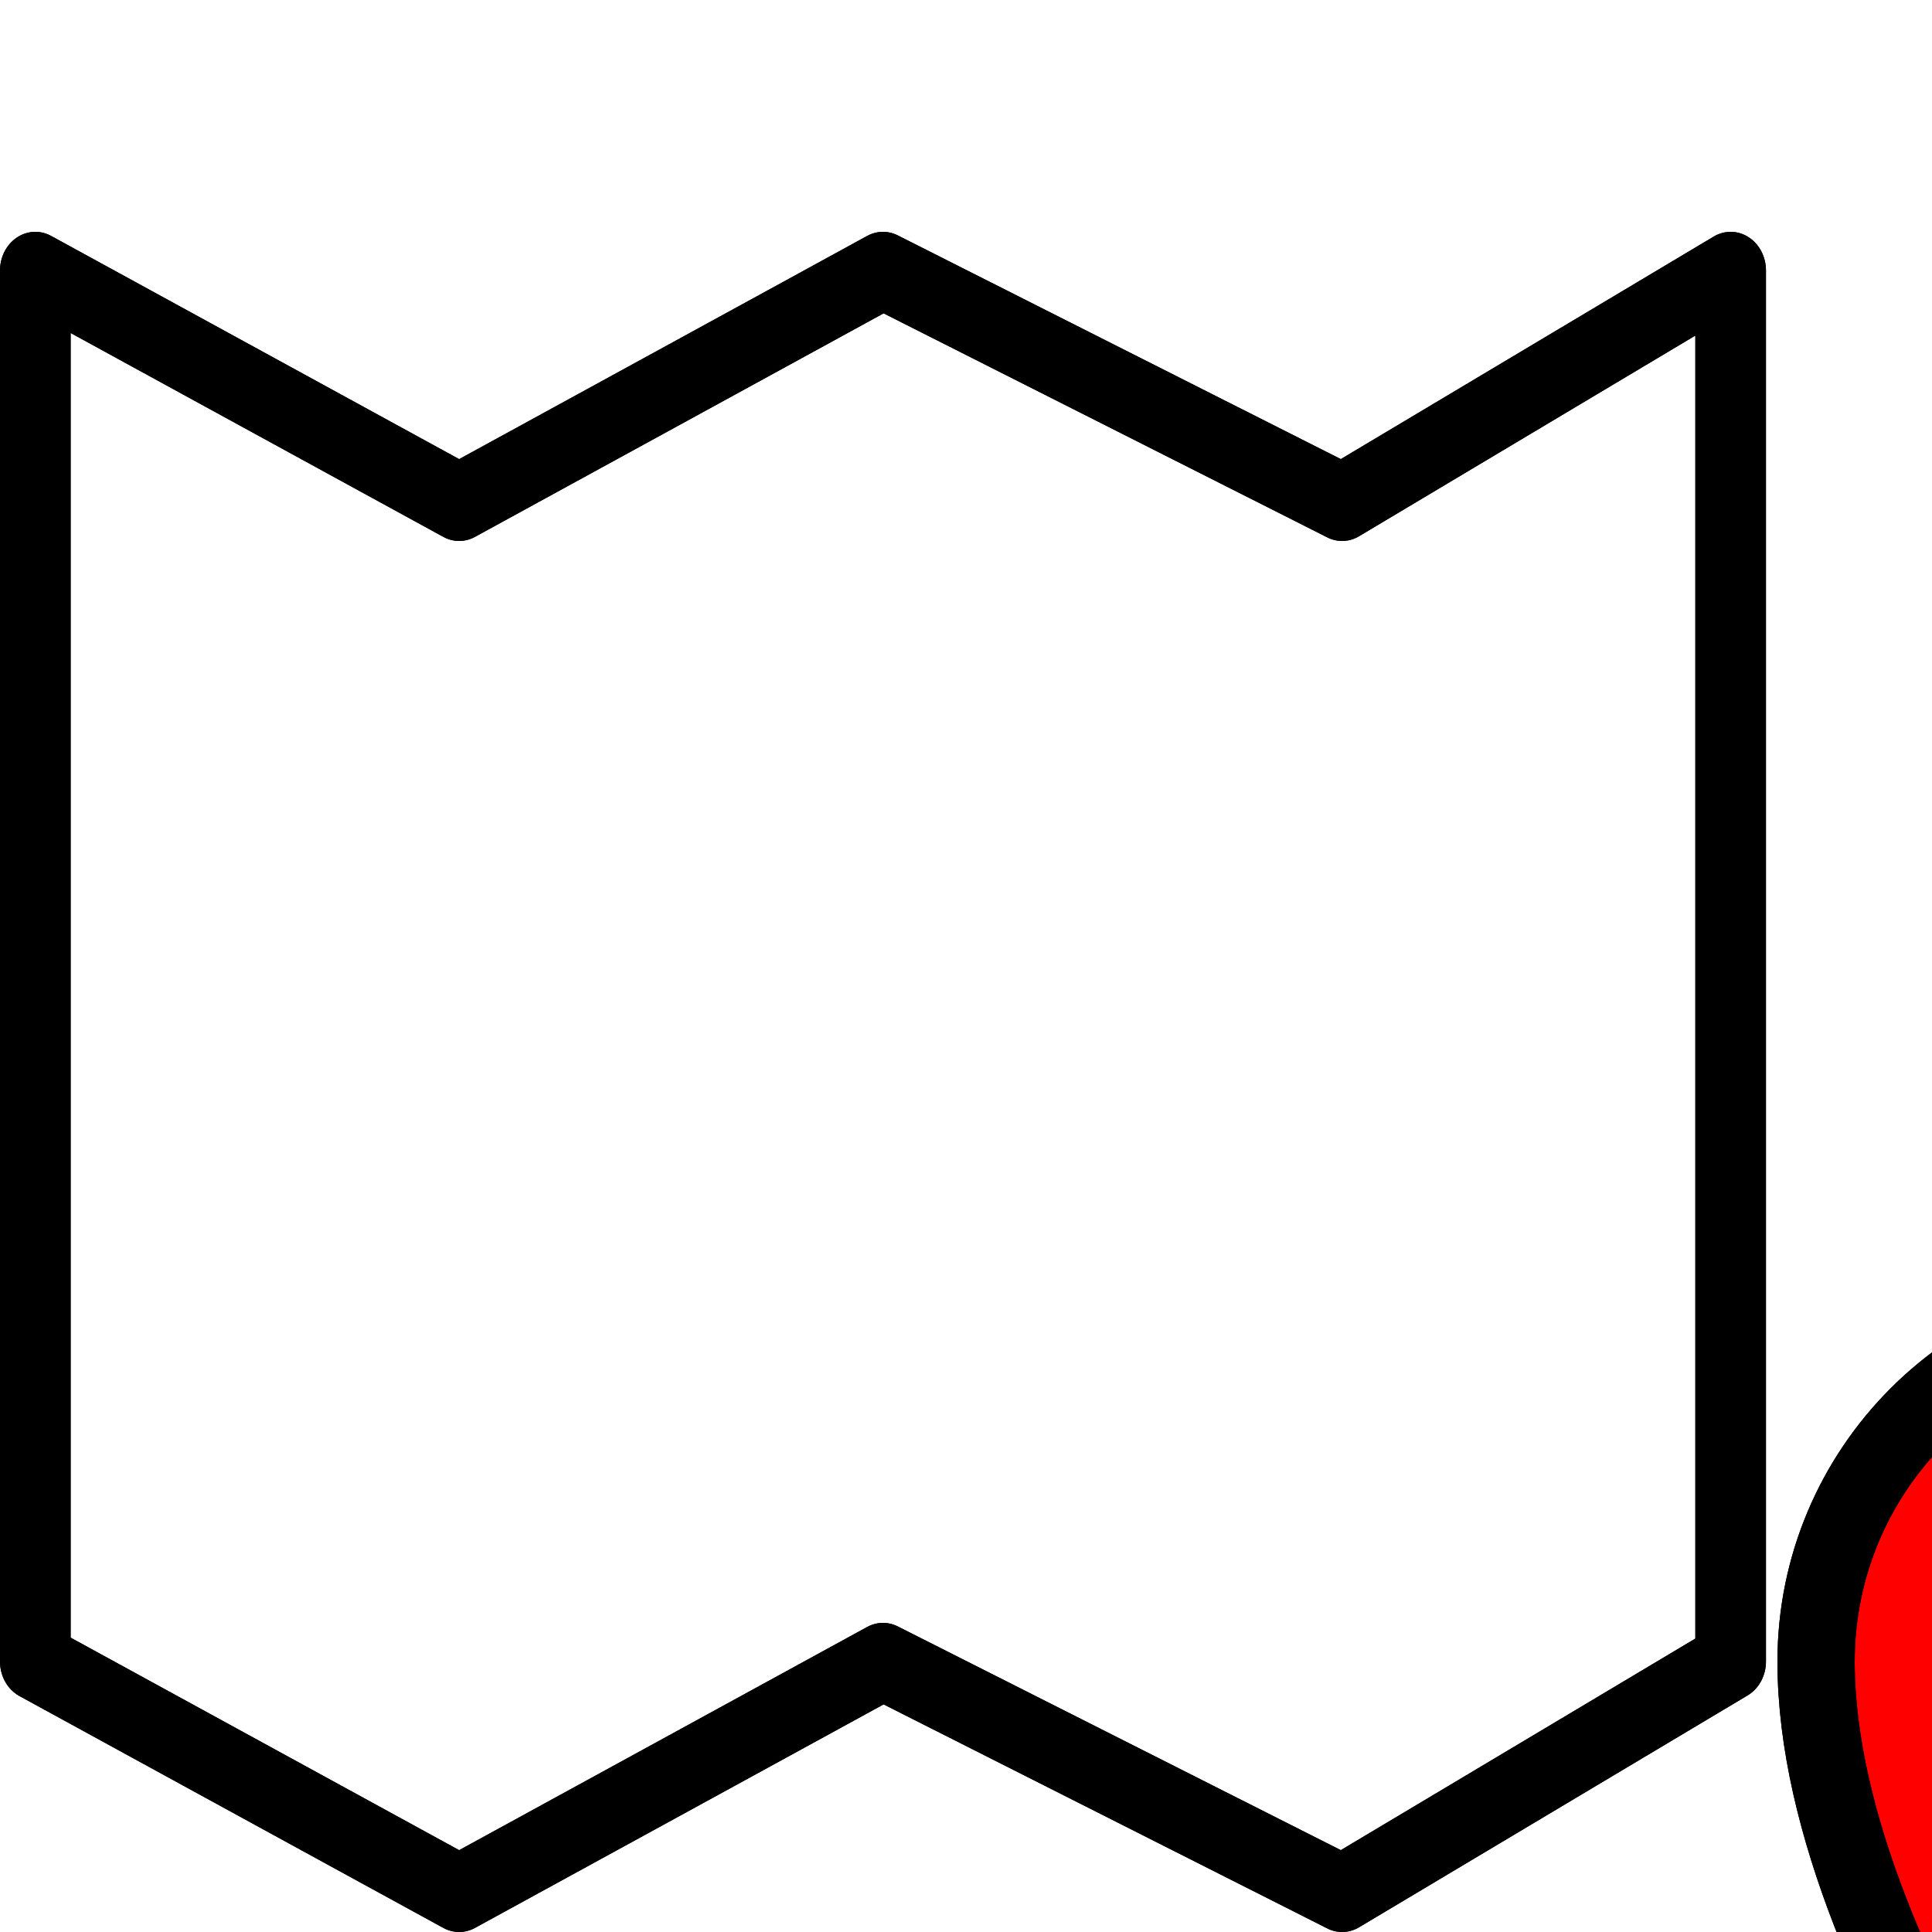
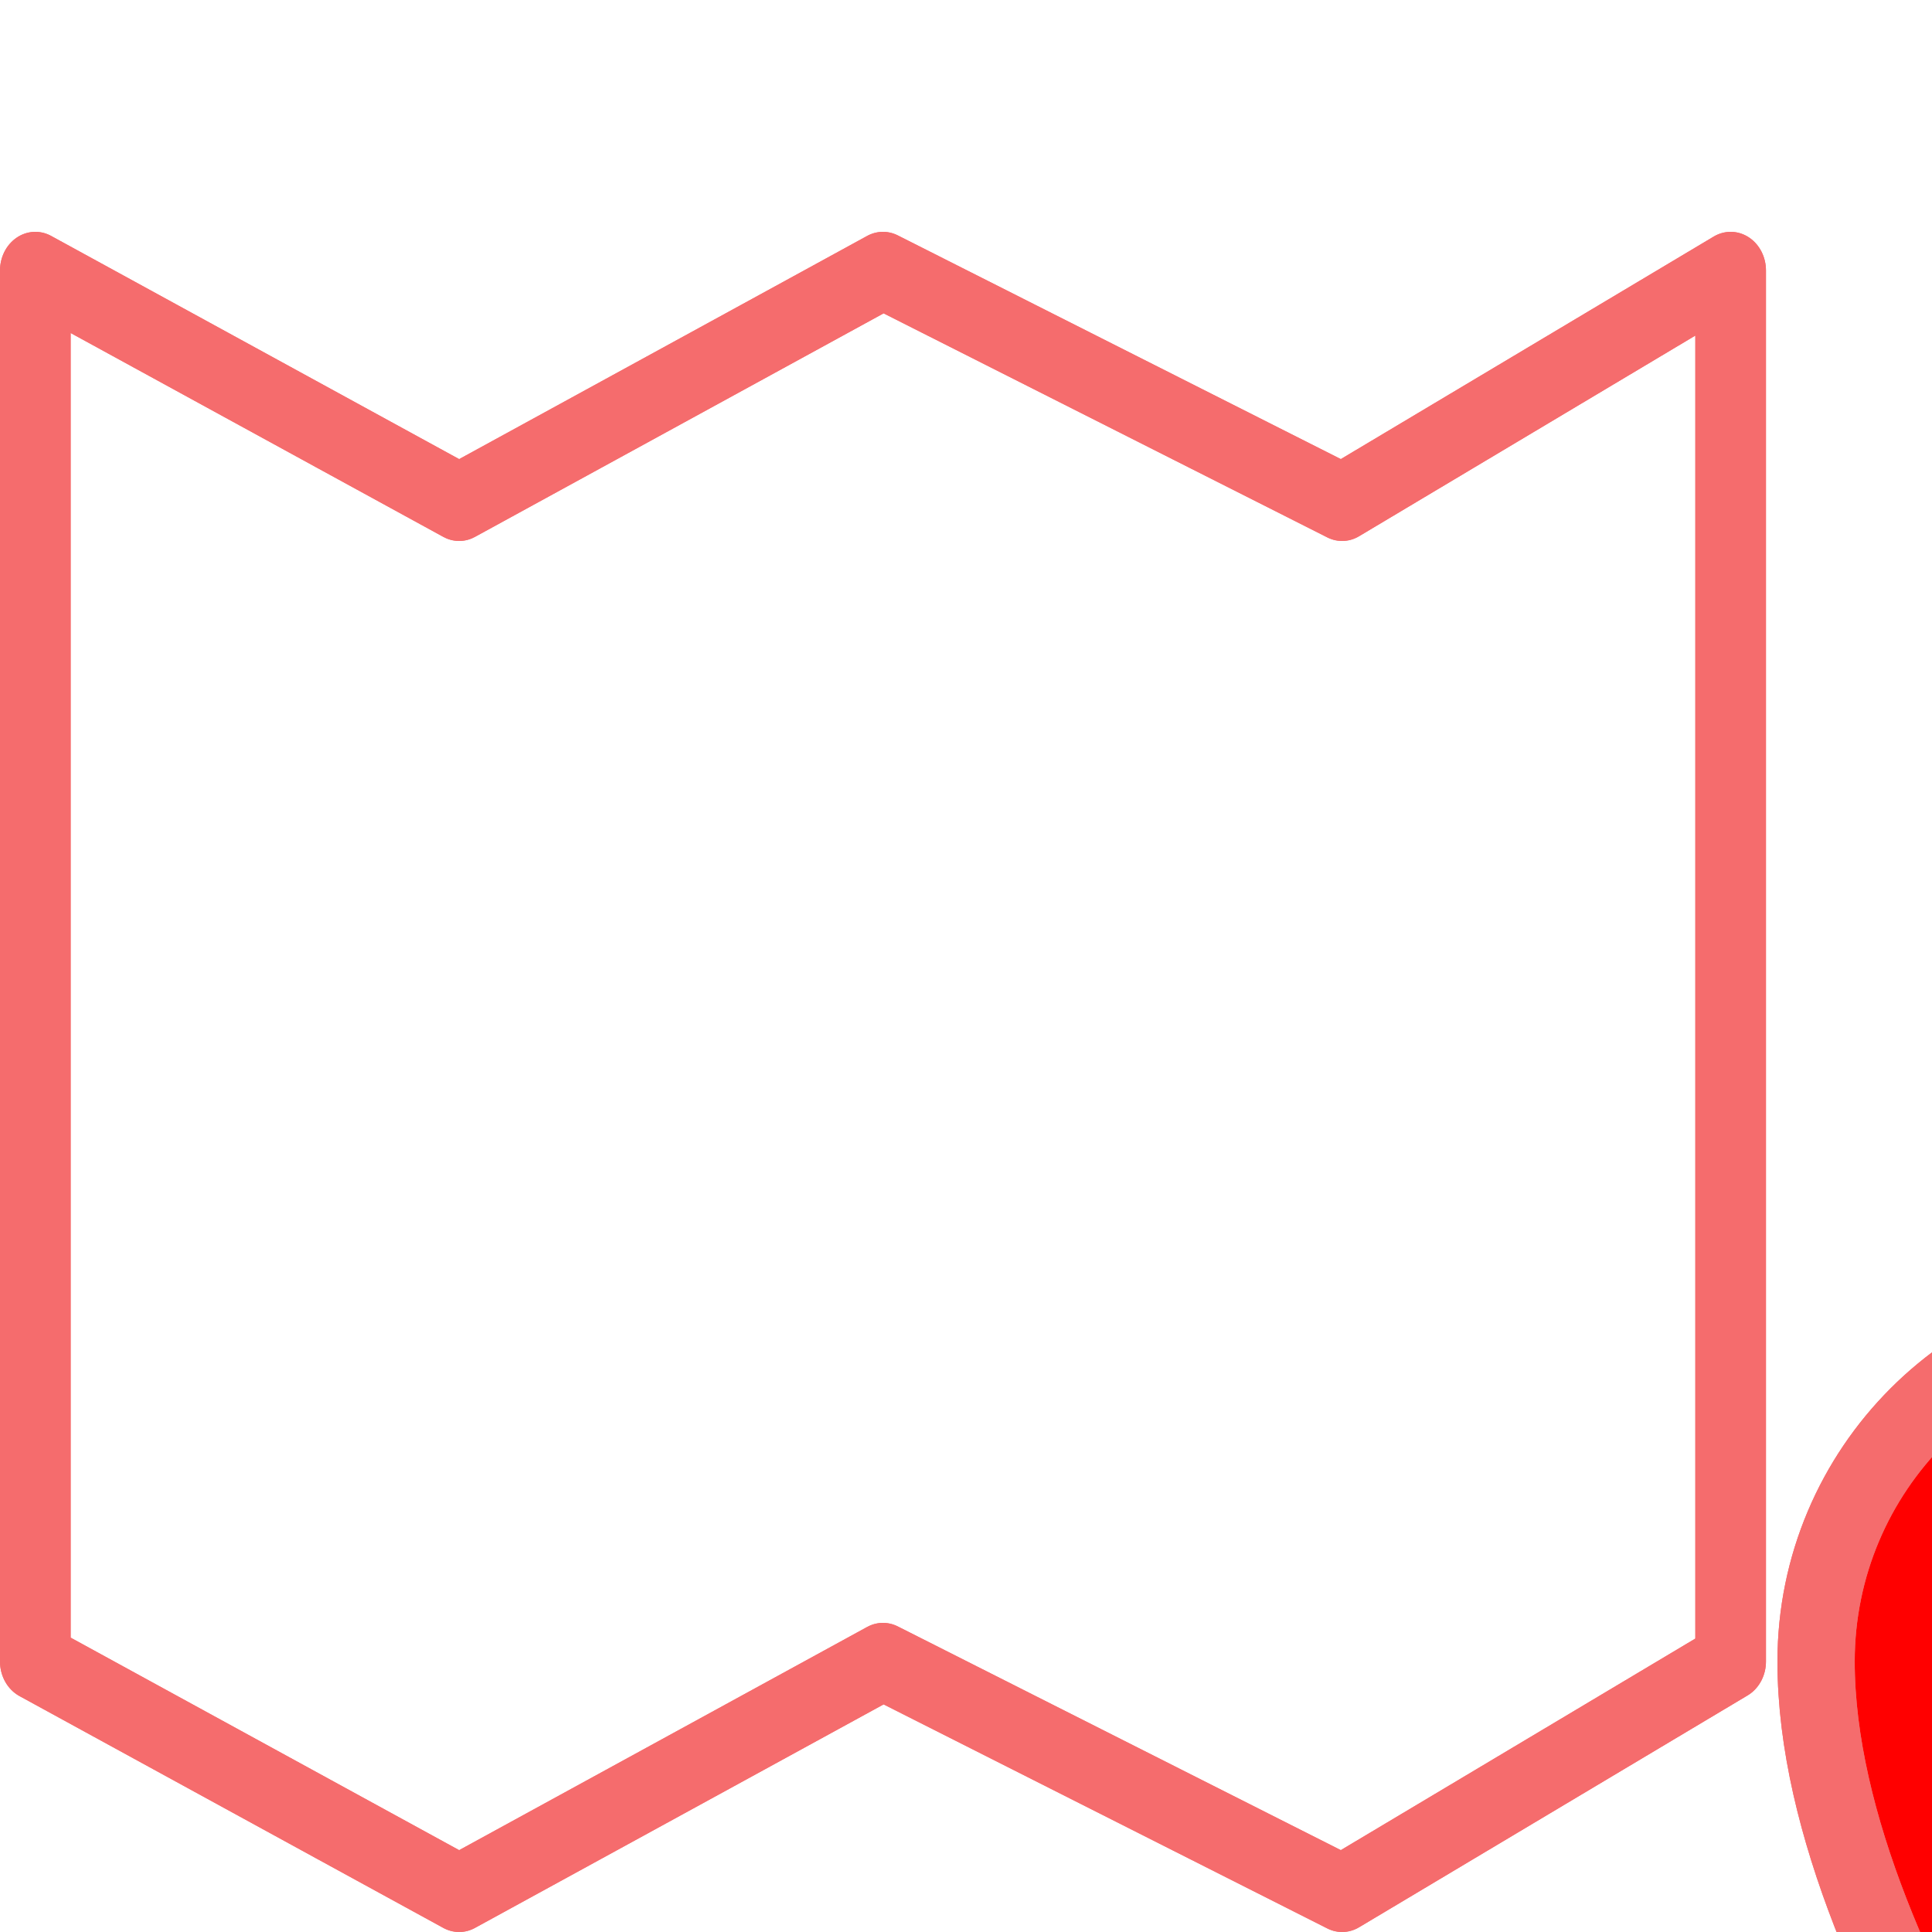
<svg xmlns="http://www.w3.org/2000/svg" xmlns:xlink="http://www.w3.org/1999/xlink" preserveAspectRatio="xMidYMid meet" width="50" height="50" viewBox="0 0 50 50" style="width:100%;height:100%">
  <defs>
    <animate repeatCount="indefinite" dur="1.167s" begin="0s" xlink:href="#_R_G_L_5_G_M" fill="freeze" attributeName="opacity" from="1" to="0" keyTimes="0;0.357;0.357;1" values="1;1;0;0" keySplines="0 0 0 0;0 0 0 0;0 0 0 0" calcMode="spline" />
    <animateTransform repeatCount="indefinite" dur="1.167s" begin="0s" xlink:href="#_R_G_L_4_G" fill="freeze" attributeName="transform" from="1 1" to="0.01 0.012" type="scale" additive="sum" keyTimes="0;0.071;0.25;0.357;1" values="1 1;1 1;0.9 1.07;0.01 0.012;0.01 0.012" keySplines="0.333 0 0.667 1;0.333 0 0.667 1;0.333 0 0.667 1;0 0 0 0" calcMode="spline" />
    <animateTransform repeatCount="indefinite" dur="1.167s" begin="0s" xlink:href="#_R_G_L_4_G" fill="freeze" attributeName="transform" from="-28 -31" to="-28 -31" type="translate" additive="sum" keyTimes="0;1" values="-28 -31;-28 -31" keySplines="0 0 1 1" calcMode="spline" />
    <animate repeatCount="indefinite" dur="1.167s" begin="0s" xlink:href="#_R_G_L_4_G_M" fill="freeze" attributeName="opacity" from="1" to="0" keyTimes="0;0.357;0.357;1" values="1;1;0;0" keySplines="0 0 0 0;0 0 0 0;0 0 0 0" calcMode="spline" />
    <animate repeatCount="indefinite" dur="1.167s" begin="0s" xlink:href="#_R_G_L_3_G_D_0_P_0" fill="freeze" attributeName="d" attributeType="XML" from="M49 7 C49,7 38,13 38,13 C38,13 25,7 25,7 C25,7 13,13 13,13 C13,13 1,7 1,7 C1,7 1,43 1,43 C1,43 13,49 13,49 C13,49 25,43 25,43 C25,43 38,49 38,49 C38,49 49,43 49,43 C49,43 49,7 49,7z " to="M49 7 C49,7 38,13 38,13 C38,13 25,7 25,7 C25,7 13,13 13,13 C13,13 1,7 1,7 C1,7 1,43 1,43 C1,43 13,49 13,49 C13,49 25,43 25,43 C25,43 38,49 38,49 C38,49 49,43 49,43 C49,43 49,7 49,7z " keyTimes="0;0.357;0.464;0.607;0.75;0.857;1" values="M49 7 C49,7 38,13 38,13 C38,13 25,7 25,7 C25,7 13,13 13,13 C13,13 1,7 1,7 C1,7 1,43 1,43 C1,43 13,49 13,49 C13,49 25,43 25,43 C25,43 38,49 38,49 C38,49 49,43 49,43 C49,43 49,7 49,7z ;M49 7 C49,7 38,13 38,13 C38,13 25,7 25,7 C25,7 13,13 13,13 C13,13 1,7 1,7 C1,7 1,43 1,43 C1,43 13,49 13,49 C13,49 25,43 25,43 C25,43 38,49 38,49 C38,49 49,43 49,43 C49,43 49,7 49,7z ;M51.19 7 C51.19,7 39.17,13 39.17,13 C39.17,13 24.97,7 24.97,7 C24.97,7 11.86,13 11.86,13 C11.86,13 -1.26,7 -1.26,7 C-1.26,7 -1.26,43 -1.26,43 C-1.26,43 11.86,49 11.86,49 C11.86,49 24.97,43 24.97,43 C24.97,43 39.17,49 39.17,49 C39.17,49 51.19,43 51.19,43 C51.19,43 51.19,7 51.19,7z ;M46.06 7 C46.06,7 36.39,15 36.39,15 C36.39,15 25.38,6.25 25.38,6.25 C25.38,6.25 14.42,15 14.42,15 C14.42,15 3.87,7 3.87,7 C3.87,7 3.87,43 3.87,43 C3.87,43 14.42,49 14.42,49 C14.42,49 24.83,41.78 24.83,41.78 C24.83,41.78 36.39,49 36.39,49 C36.39,49 46.06,43 46.06,43 C46.06,43 46.06,7 46.06,7z ;M51.19 7 C51.19,7 39.17,13 39.17,13 C39.17,13 24.97,7 24.97,7 C24.97,7 11.86,13 11.86,13 C11.86,13 -1.26,7 -1.26,7 C-1.26,7 -1.26,43 -1.26,43 C-1.26,43 11.86,49 11.86,49 C11.86,49 24.97,43 24.97,43 C24.97,43 39.17,49 39.17,49 C39.17,49 51.19,43 51.19,43 C51.19,43 51.19,7 51.19,7z ;M49 7 C49,7 38,13 38,13 C38,13 25,7 25,7 C25,7 13,13 13,13 C13,13 1,7 1,7 C1,7 1,43 1,43 C1,43 13,49 13,49 C13,49 25,43 25,43 C25,43 38,49 38,49 C38,49 49,43 49,43 C49,43 49,7 49,7z ;M49 7 C49,7 38,13 38,13 C38,13 25,7 25,7 C25,7 13,13 13,13 C13,13 1,7 1,7 C1,7 1,43 1,43 C1,43 13,49 13,49 C13,49 25,43 25,43 C25,43 38,49 38,49 C38,49 49,43 49,43 C49,43 49,7 49,7z " keySplines="0.333 0 0.667 1;0.333 0 0.667 1;0.333 0 0.667 1;0.333 0 0.667 1;0.333 0 0.667 1;0 0 0 0" calcMode="spline" />
    <animate repeatCount="indefinite" dur="1.167s" begin="0s" xlink:href="#_R_G_L_3_G_M" fill="freeze" attributeName="opacity" from="0" to="1" keyTimes="0;0.357;0.357;1" values="0;0;1;1" keySplines="0 0 0 0;0 0 0 0;0 0 0 0" calcMode="spline" />
    <animateTransform repeatCount="indefinite" dur="1.167s" begin="0s" xlink:href="#_R_G_L_2_G" fill="freeze" attributeName="transform" from="0.01 0.012" to="1 1" type="scale" additive="sum" keyTimes="0;0.607;0.821;0.964;1" values="0.01 0.012;0.01 0.012;0.9 1.07;1 1;1 1" keySplines="0.333 0 0.667 1;0.333 0 0.667 1;0.333 0 0.667 1;0 0 0 0" calcMode="spline" />
    <animateTransform repeatCount="indefinite" dur="1.167s" begin="0s" xlink:href="#_R_G_L_2_G" fill="freeze" attributeName="transform" from="-28 -31" to="-28 -31" type="translate" additive="sum" keyTimes="0;1" values="-28 -31;-28 -31" keySplines="0 0 1 1" calcMode="spline" />
    <animate repeatCount="indefinite" dur="1.167s" begin="0s" xlink:href="#_R_G_L_2_G_M" fill="freeze" attributeName="opacity" from="0" to="1" keyTimes="0;0.607;0.607;1" values="0;0;1;1" keySplines="0 0 0 0;0 0 0 0;0 0 0 0" calcMode="spline" />
    <animateTransform repeatCount="indefinite" dur="1.167s" begin="0s" xlink:href="#_R_G_L_1_G" fill="freeze" attributeName="transform" from="1 1" to="0.01 0.012" type="scale" additive="sum" keyTimes="0;0.071;0.25;0.357;1" values="1 1;1 1;0.9 1.07;0.01 0.012;0.01 0.012" keySplines="0.333 0 0.667 1;0.333 0 0.667 1;0.333 0 0.667 1;0 0 0 0" calcMode="spline" />
    <animateTransform repeatCount="indefinite" dur="1.167s" begin="0s" xlink:href="#_R_G_L_1_G" fill="freeze" attributeName="transform" from="-28 -31" to="-28 -31" type="translate" additive="sum" keyTimes="0;1" values="-28 -31;-28 -31" keySplines="0 0 1 1" calcMode="spline" />
    <animate repeatCount="indefinite" dur="1.167s" begin="0s" xlink:href="#_R_G_L_1_G_M" fill="freeze" attributeName="opacity" from="1" to="0" keyTimes="0;0.357;0.357;1" values="1;1;0;0" keySplines="0 0 0 0;0 0 0 0;0 0 0 0" calcMode="spline" />
    <animateTransform repeatCount="indefinite" dur="1.167s" begin="0s" xlink:href="#_R_G_L_0_G" fill="freeze" attributeName="transform" from="0.01 0.012" to="1 1" type="scale" additive="sum" keyTimes="0;0.607;0.821;0.929;1" values="0.01 0.012;0.01 0.012;0.9 1.07;1 1;1 1" keySplines="0.333 0 0.667 1;0.333 0 0.667 1;0.333 0 0.667 1;0 0 0 0" calcMode="spline" />
    <animateTransform repeatCount="indefinite" dur="1.167s" begin="0s" xlink:href="#_R_G_L_0_G" fill="freeze" attributeName="transform" from="-28 -31" to="-28 -31" type="translate" additive="sum" keyTimes="0;1" values="-28 -31;-28 -31" keySplines="0 0 1 1" calcMode="spline" />
    <animate repeatCount="indefinite" dur="1.167s" begin="0s" xlink:href="#_R_G_L_0_G_M" fill="freeze" attributeName="opacity" from="0" to="1" keyTimes="0;0.607;0.607;1" values="0;0;1;1" keySplines="0 0 0 0;0 0 0 0;0 0 0 0" calcMode="spline" />
    <animate attributeType="XML" attributeName="opacity" dur="1s" from="0" to="1" xlink:href="#time_group" />
  </defs>
  <g id="_R_G">
    <g id="_R_G_L_5_G_M">
      <g id="_R_G_L_5_G" transform=" scale(0.91406, 1)">
-         <path id="_R_G_L_5_G_D_0_P_0" stroke="#000000" stroke-linecap="round" stroke-linejoin="round" fill="none" stroke-width="2" stroke-opacity="1" d=" M49 7 C49,7 38,13 38,13 C38,13 25,7 25,7 C25,7 13,13 13,13 C13,13 1,7 1,7 C1,7 1,43 1,43 C1,43 13,49 13,49 C13,49 25,43 25,43 C25,43 38,49 38,49 C38,49 49,43 49,43 C49,43 49,7 49,7z " />
+         <path id="_R_G_L_5_G_D_0_P_0" stroke="#f56c6d" stroke-linecap="round" stroke-linejoin="round" fill="none" stroke-width="2" stroke-opacity="1" d=" M49 7 C49,7 38,13 38,13 C38,13 25,7 25,7 C25,7 13,13 13,13 C13,13 1,7 1,7 C1,7 1,43 1,43 C1,43 13,49 13,49 C13,49 25,43 25,43 C25,43 38,49 38,49 C38,49 49,43 49,43 C49,43 49,7 49,7z " />
      </g>
    </g>
    <g id="_R_G_L_4_G_M">
      <g id="_R_G_L_4_G" transform=" translate(28, 31)">
        <path id="_R_G_L_4_G_D_0_P_0" fill="#ff0000" fill-opacity="1" fill-rule="nonzero" d=" M37 12 C37,20.16 28,31 28,31 C28,31 19,20.36 19,12 C19,7.03 23.03,3 28,3 C32.97,3 37,7.03 37,12z " />
      </g>
    </g>
    <g id="_R_G_L_3_G_M">
      <g id="_R_G_L_3_G" transform=" scale(0.91406, 1)">
-         <path id="_R_G_L_3_G_D_0_P_0" stroke="#000000" stroke-linecap="round" stroke-linejoin="round" fill="none" stroke-width="2" stroke-opacity="1" d=" M49 7 C49,7 38,13 38,13 C38,13 25,7 25,7 C25,7 13,13 13,13 C13,13 1,7 1,7 C1,7 1,43 1,43 C1,43 13,49 13,49 C13,49 25,43 25,43 C25,43 38,49 38,49 C38,49 49,43 49,43 C49,43 49,7 49,7z " />
+         <path id="_R_G_L_3_G_D_0_P_0" stroke="#f56c6d" stroke-linecap="round" stroke-linejoin="round" fill="none" stroke-width="2" stroke-opacity="1" d=" M49 7 C49,7 38,13 38,13 C38,13 25,7 25,7 C25,7 13,13 13,13 C13,13 1,7 1,7 C1,7 1,43 1,43 C1,43 13,49 13,49 C13,49 25,43 25,43 C25,43 38,49 38,49 C38,49 49,43 49,43 C49,43 49,7 49,7z " />
      </g>
    </g>
    <g id="_R_G_L_2_G_M">
      <g id="_R_G_L_2_G" transform=" translate(28, 31)">
        <path id="_R_G_L_2_G_D_0_P_0" fill="#ff0000" fill-opacity="1" fill-rule="nonzero" d=" M37 12 C37,20.16 28,31 28,31 C28,31 19,20.36 19,12 C19,7.03 23.03,3 28,3 C32.97,3 37,7.03 37,12z " />
      </g>
    </g>
    <g id="_R_G_L_1_G_M">
      <g id="_R_G_L_1_G" transform=" translate(28, 31)">
-         <path id="_R_G_L_1_G_D_0_P_0" stroke="#000000" stroke-linecap="round" stroke-linejoin="round" fill="none" stroke-width="2" stroke-opacity="1" d=" M37 12 C37,20.16 28,31 28,31 C28,31 19,20.36 19,12 C19,7.03 23.03,3 28,3 C32.97,3 37,7.03 37,12z " />
-         <path id="_R_G_L_1_G_D_1_P_0" stroke="#000000" stroke-linecap="round" stroke-linejoin="round" fill="none" stroke-width="2" stroke-opacity="1" d=" M28 9 C25.79,9 24,10.79 24,13 C24,15.21 25.79,17 28,17 C30.21,17 32,15.21 32,13 C32,10.79 30.21,9 28,9z " />
+         <path id="_R_G_L_1_G_D_0_P_0" stroke="#f56c6d" stroke-linecap="round" stroke-linejoin="round" fill="none" stroke-width="2" stroke-opacity="1" d=" M37 12 C37,20.16 28,31 28,31 C28,31 19,20.36 19,12 C19,7.03 23.03,3 28,3 C32.97,3 37,7.03 37,12z " />
+         <path id="_R_G_L_1_G_D_1_P_0" stroke="#f56c6d" stroke-linecap="round" stroke-linejoin="round" fill="none" stroke-width="2" stroke-opacity="1" d=" M28 9 C25.79,9 24,10.79 24,13 C24,15.21 25.79,17 28,17 C30.21,17 32,15.21 32,13 C32,10.79 30.21,9 28,9z " />
      </g>
    </g>
    <g id="_R_G_L_0_G_M">
      <g id="_R_G_L_0_G" transform=" translate(28, 31)">
-         <path id="_R_G_L_0_G_D_0_P_0" stroke="#000000" stroke-linecap="round" stroke-linejoin="round" fill="none" stroke-width="2" stroke-opacity="1" d=" M37 12 C37,20.16 28,31 28,31 C28,31 19,20.36 19,12 C19,7.03 23.03,3 28,3 C32.97,3 37,7.03 37,12z " />
-         <path id="_R_G_L_0_G_D_1_P_0" stroke="#000000" stroke-linecap="round" stroke-linejoin="round" fill="none" stroke-width="2" stroke-opacity="1" d=" M28 9 C25.79,9 24,10.79 24,13 C24,15.21 25.79,17 28,17 C30.21,17 32,15.21 32,13 C32,10.79 30.21,9 28,9z " />
+         <path id="_R_G_L_0_G_D_0_P_0" stroke="#f56c6d" stroke-linecap="round" stroke-linejoin="round" fill="none" stroke-width="2" stroke-opacity="1" d=" M37 12 C37,20.16 28,31 28,31 C28,31 19,20.36 19,12 C19,7.03 23.03,3 28,3 C32.97,3 37,7.03 37,12z " />
+         <path id="_R_G_L_0_G_D_1_P_0" stroke="#f56c6d" stroke-linecap="round" stroke-linejoin="round" fill="none" stroke-width="2" stroke-opacity="1" d=" M28 9 C25.79,9 24,10.79 24,13 C24,15.21 25.79,17 28,17 C30.21,17 32,15.21 32,13 C32,10.79 30.21,9 28,9z " />
      </g>
    </g>
  </g>
  <g id="time_group" />
</svg>
